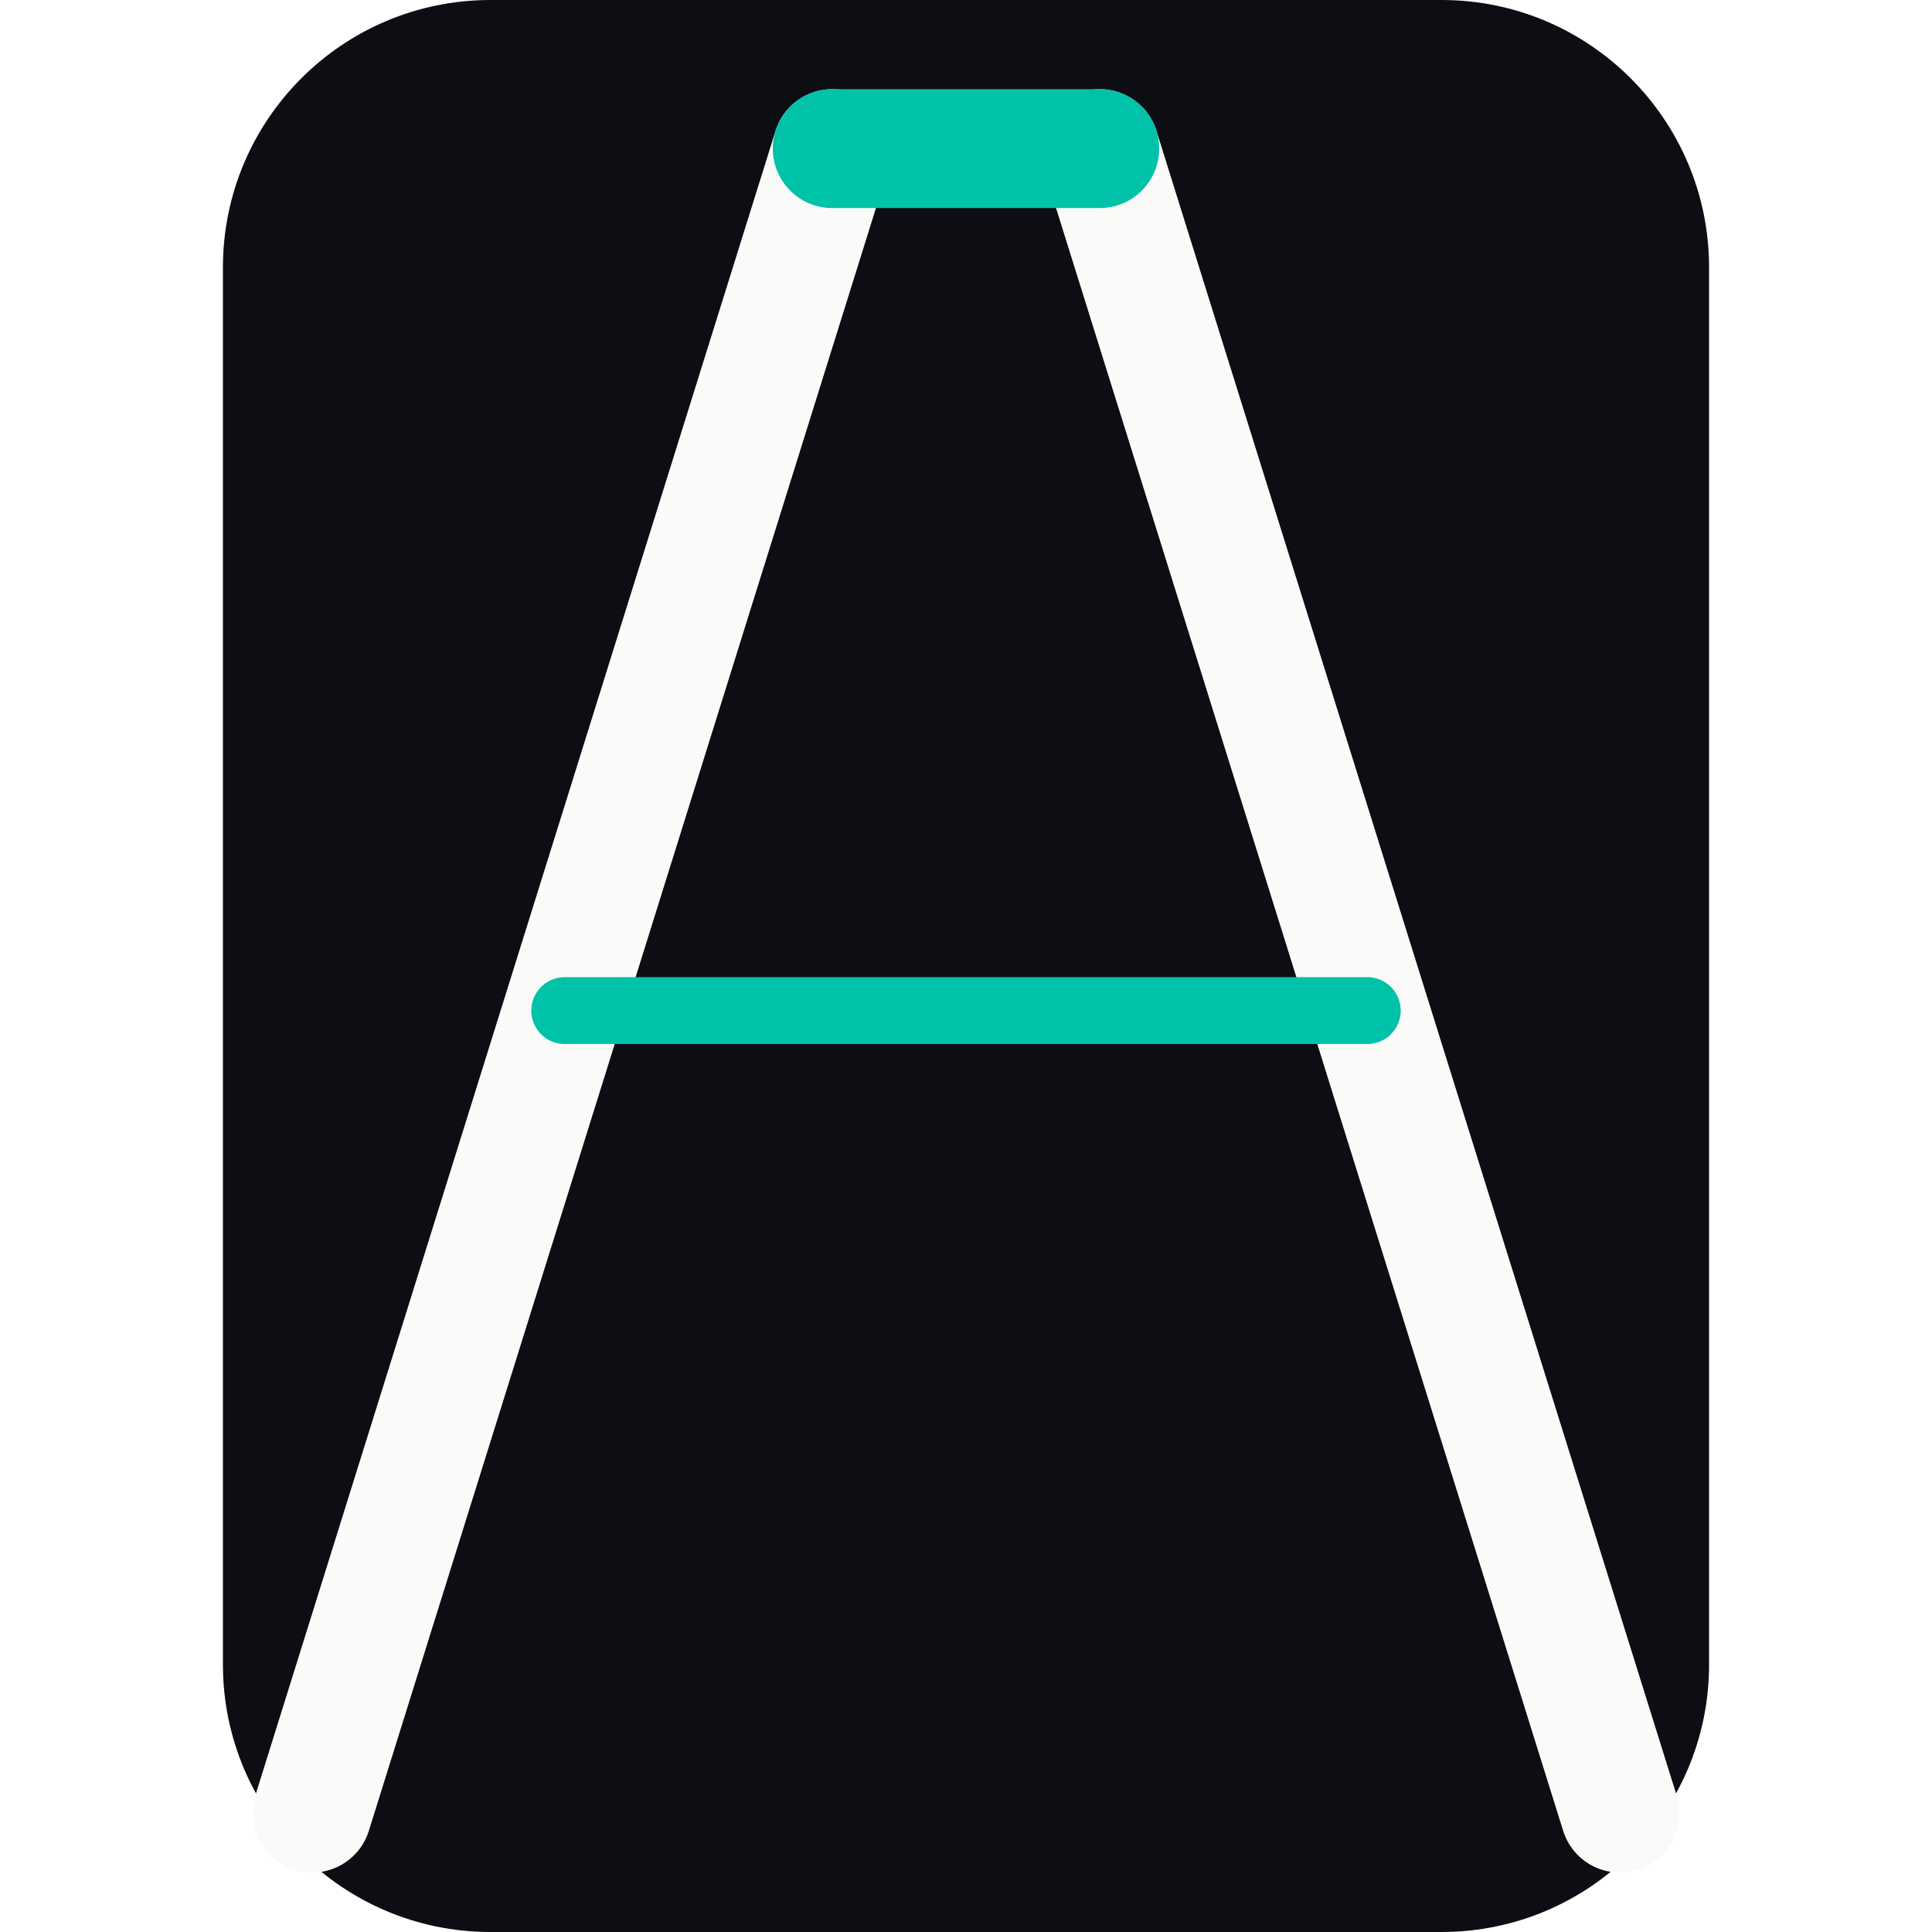
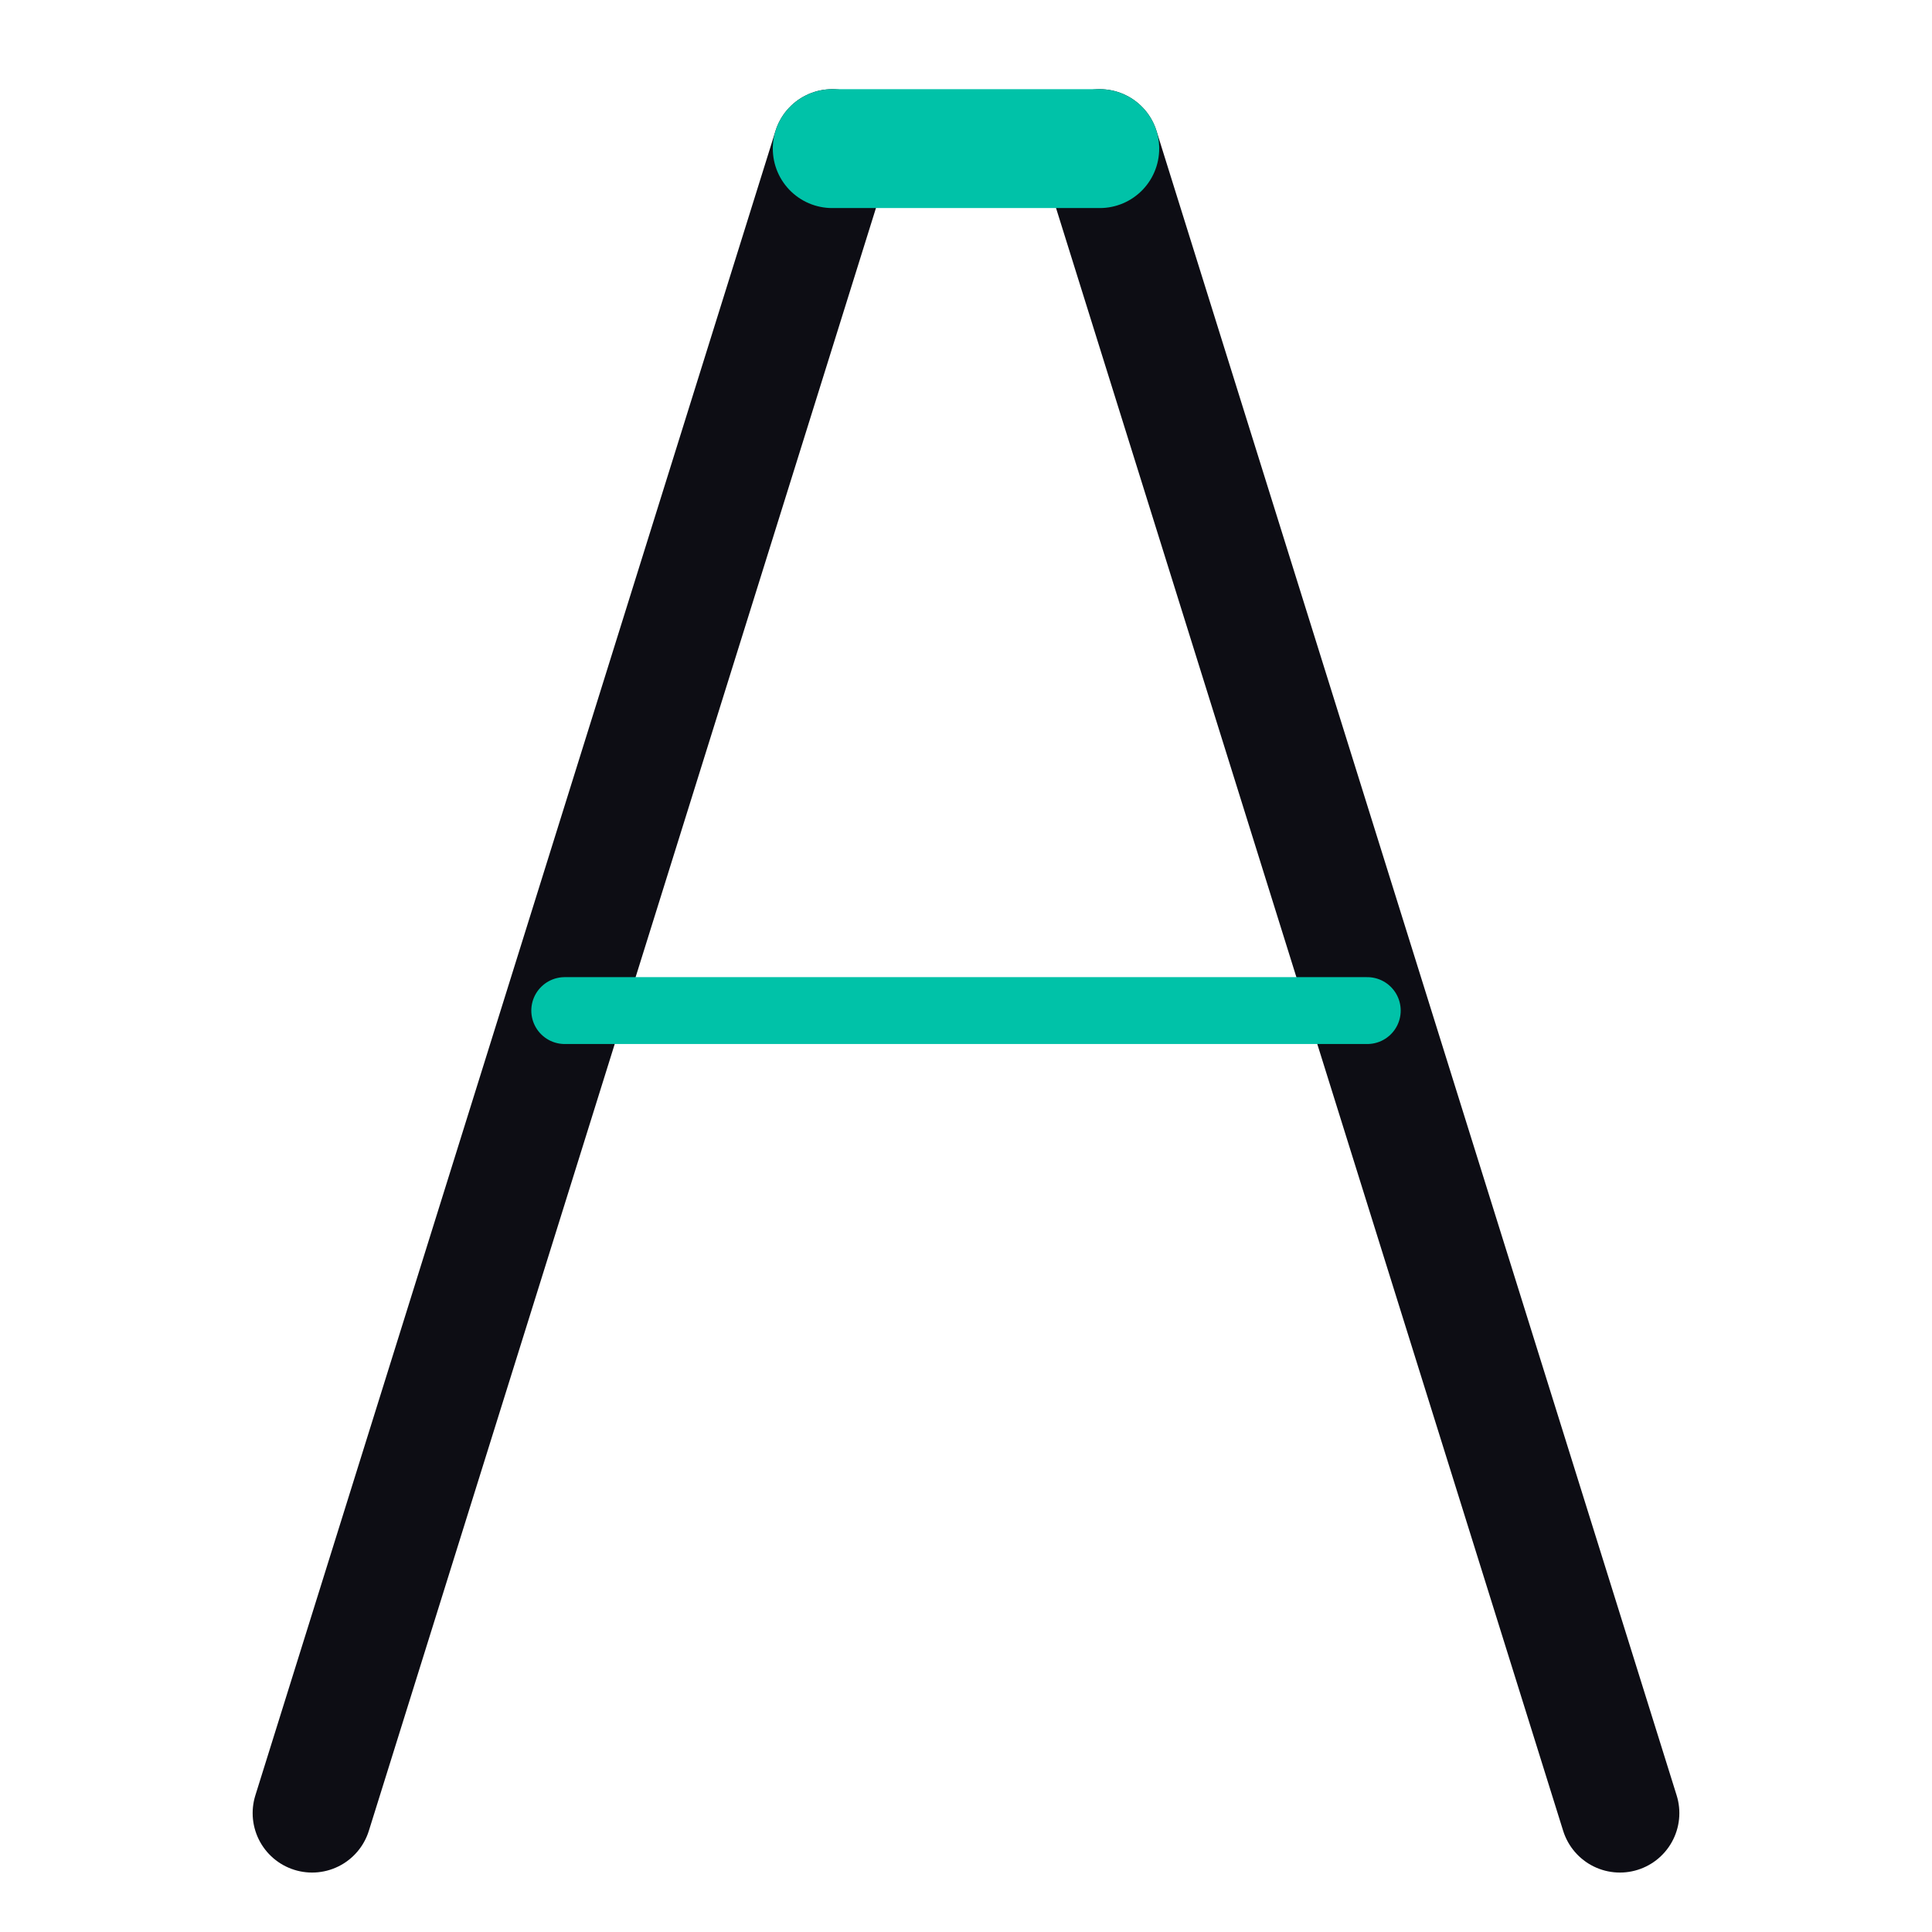
<svg xmlns="http://www.w3.org/2000/svg" viewBox="0 0 100 130" width="512" height="512">
-   <rect width="100" height="130" rx="18" fill="#0D0D14" />
-   <line x1="6" y1="122" x2="41" y2="10" stroke="#FAFAF8" stroke-width="8" stroke-linecap="round" />
-   <line x1="94" y1="122" x2="59" y2="10" stroke="#FAFAF8" stroke-width="8" stroke-linecap="round" />
+   <line x1="6" y1="122" x2="41" y2="10" stroke="#0D0D14" stroke-width="8" stroke-linecap="round" />
+   <line x1="94" y1="122" x2="59" y2="10" stroke="#0D0D14" stroke-width="8" stroke-linecap="round" />
  <line x1="41" y1="10" x2="59" y2="10" stroke="#00C2A8" stroke-width="8" stroke-linecap="round" />
  <line x1="23" y1="68" x2="77" y2="68" stroke="#00C2A8" stroke-width="4.5" stroke-linecap="round" />
</svg>
